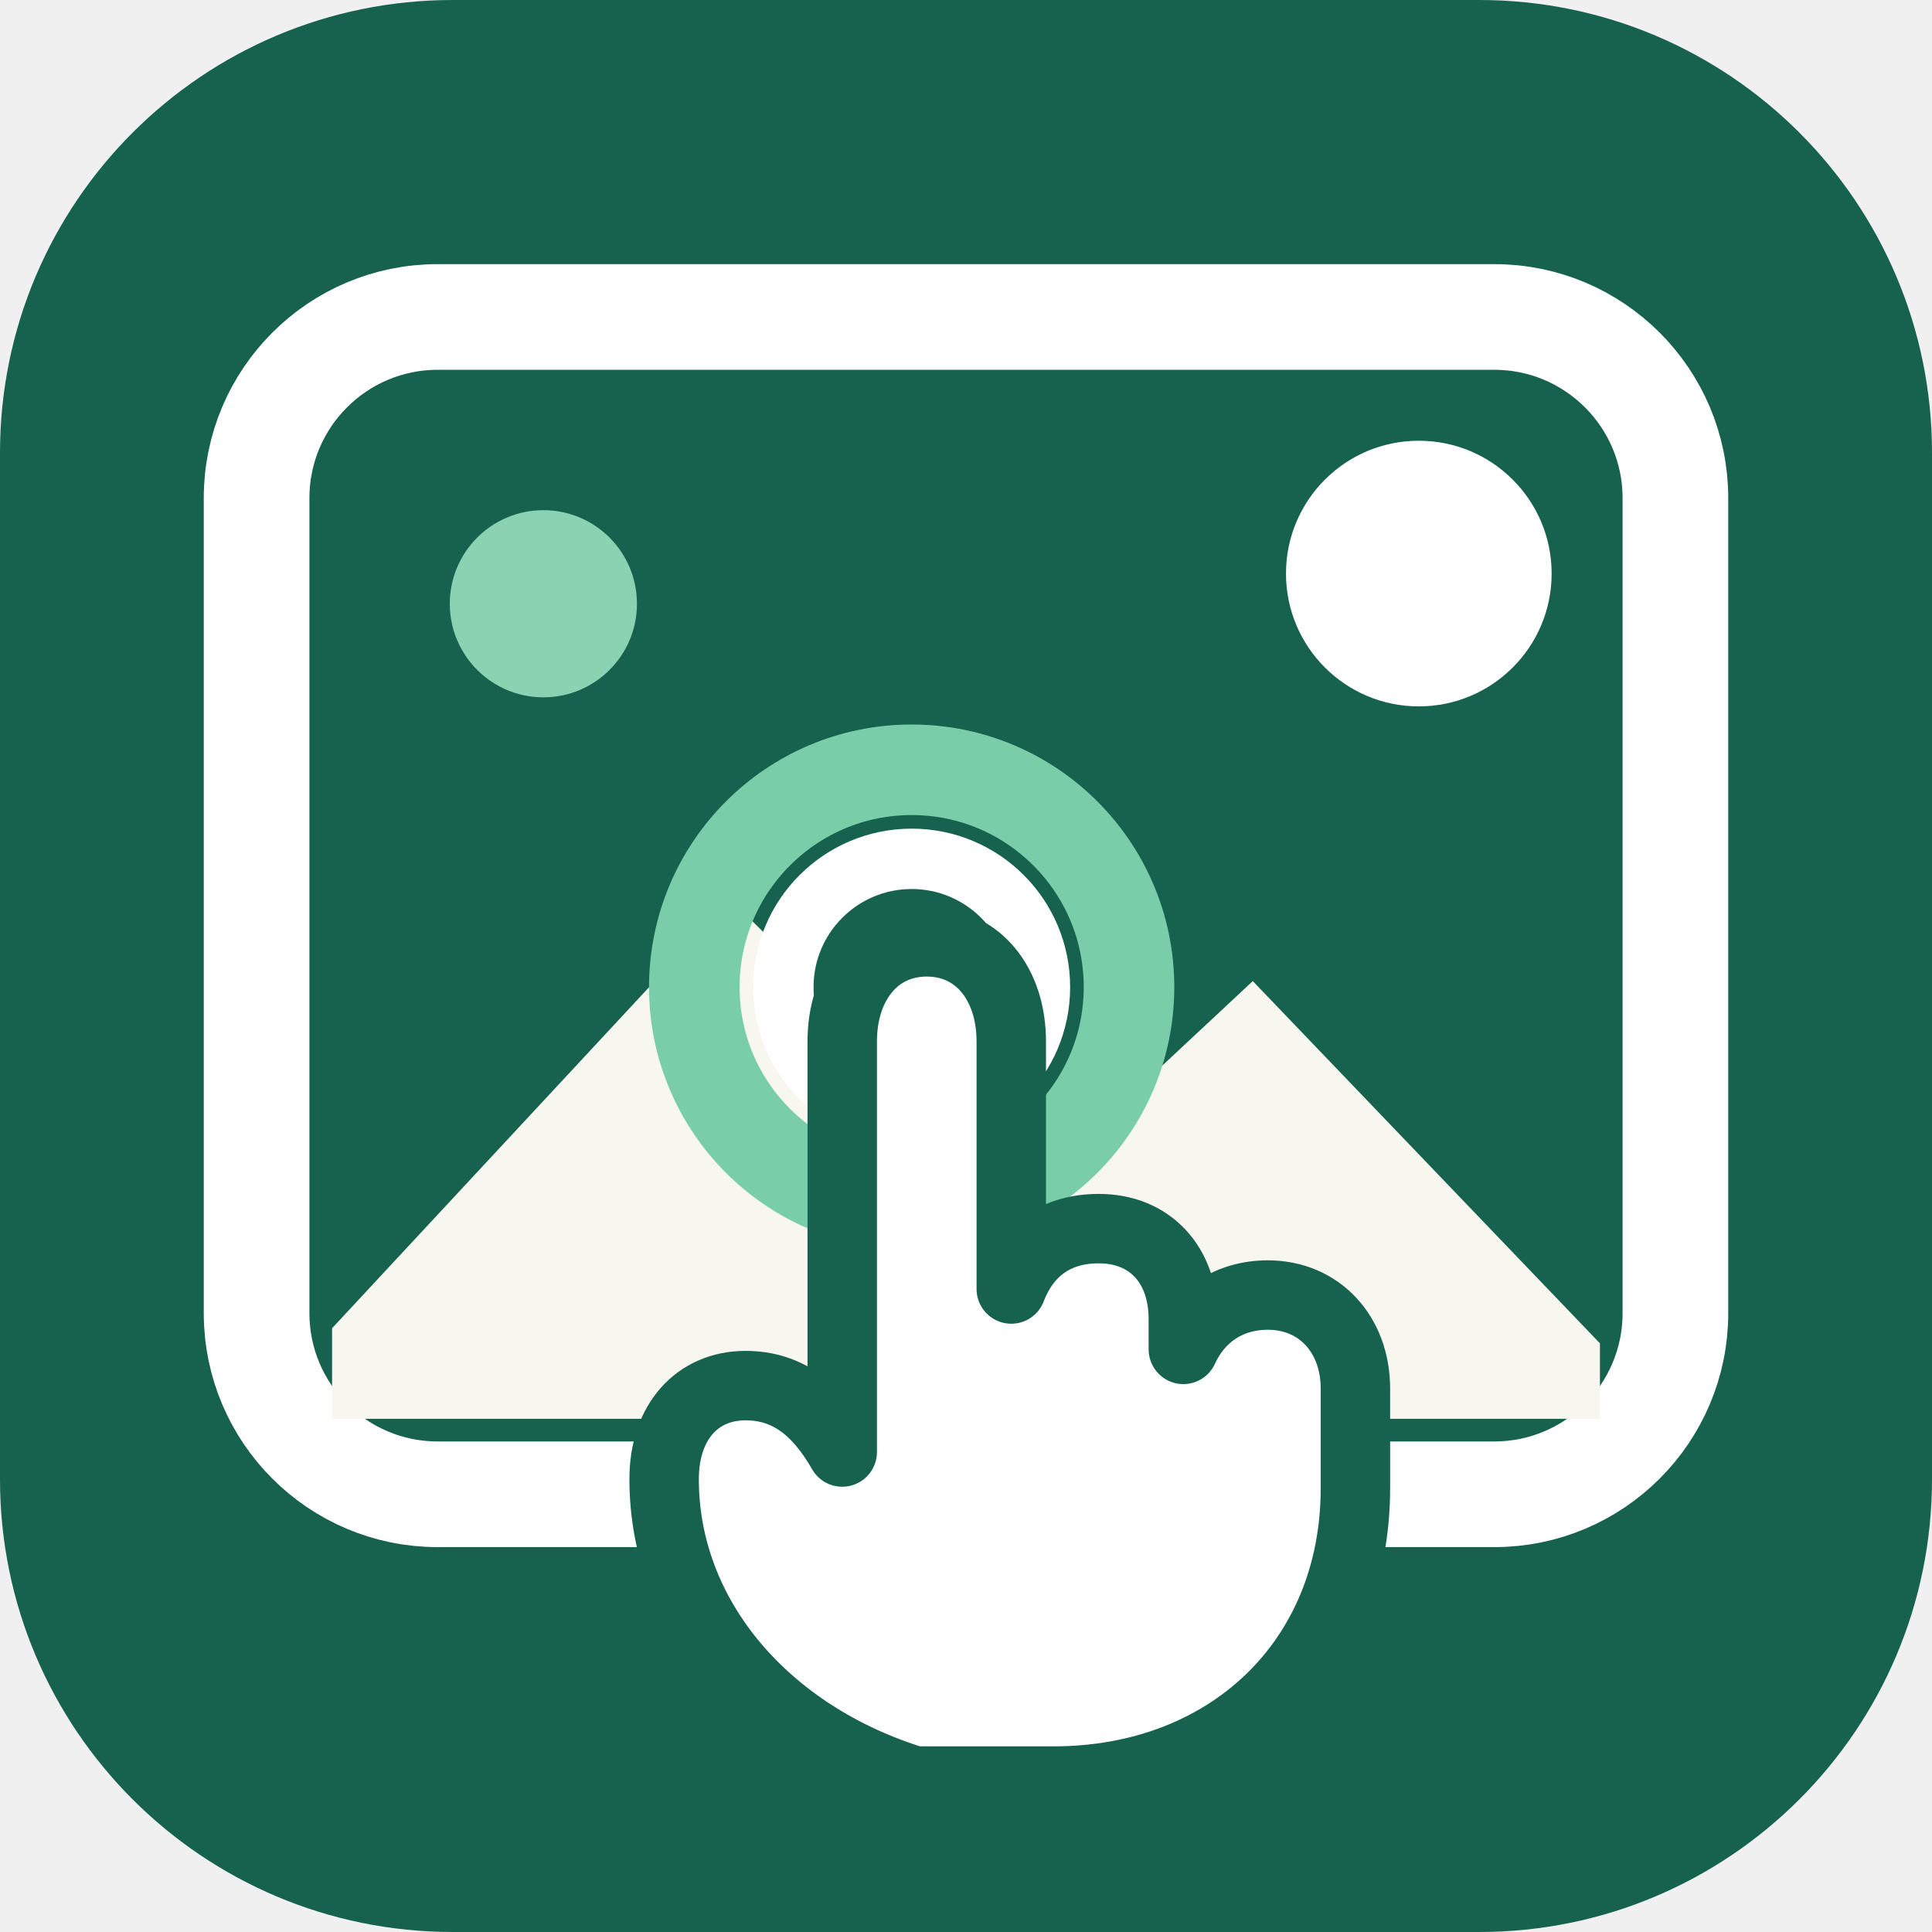
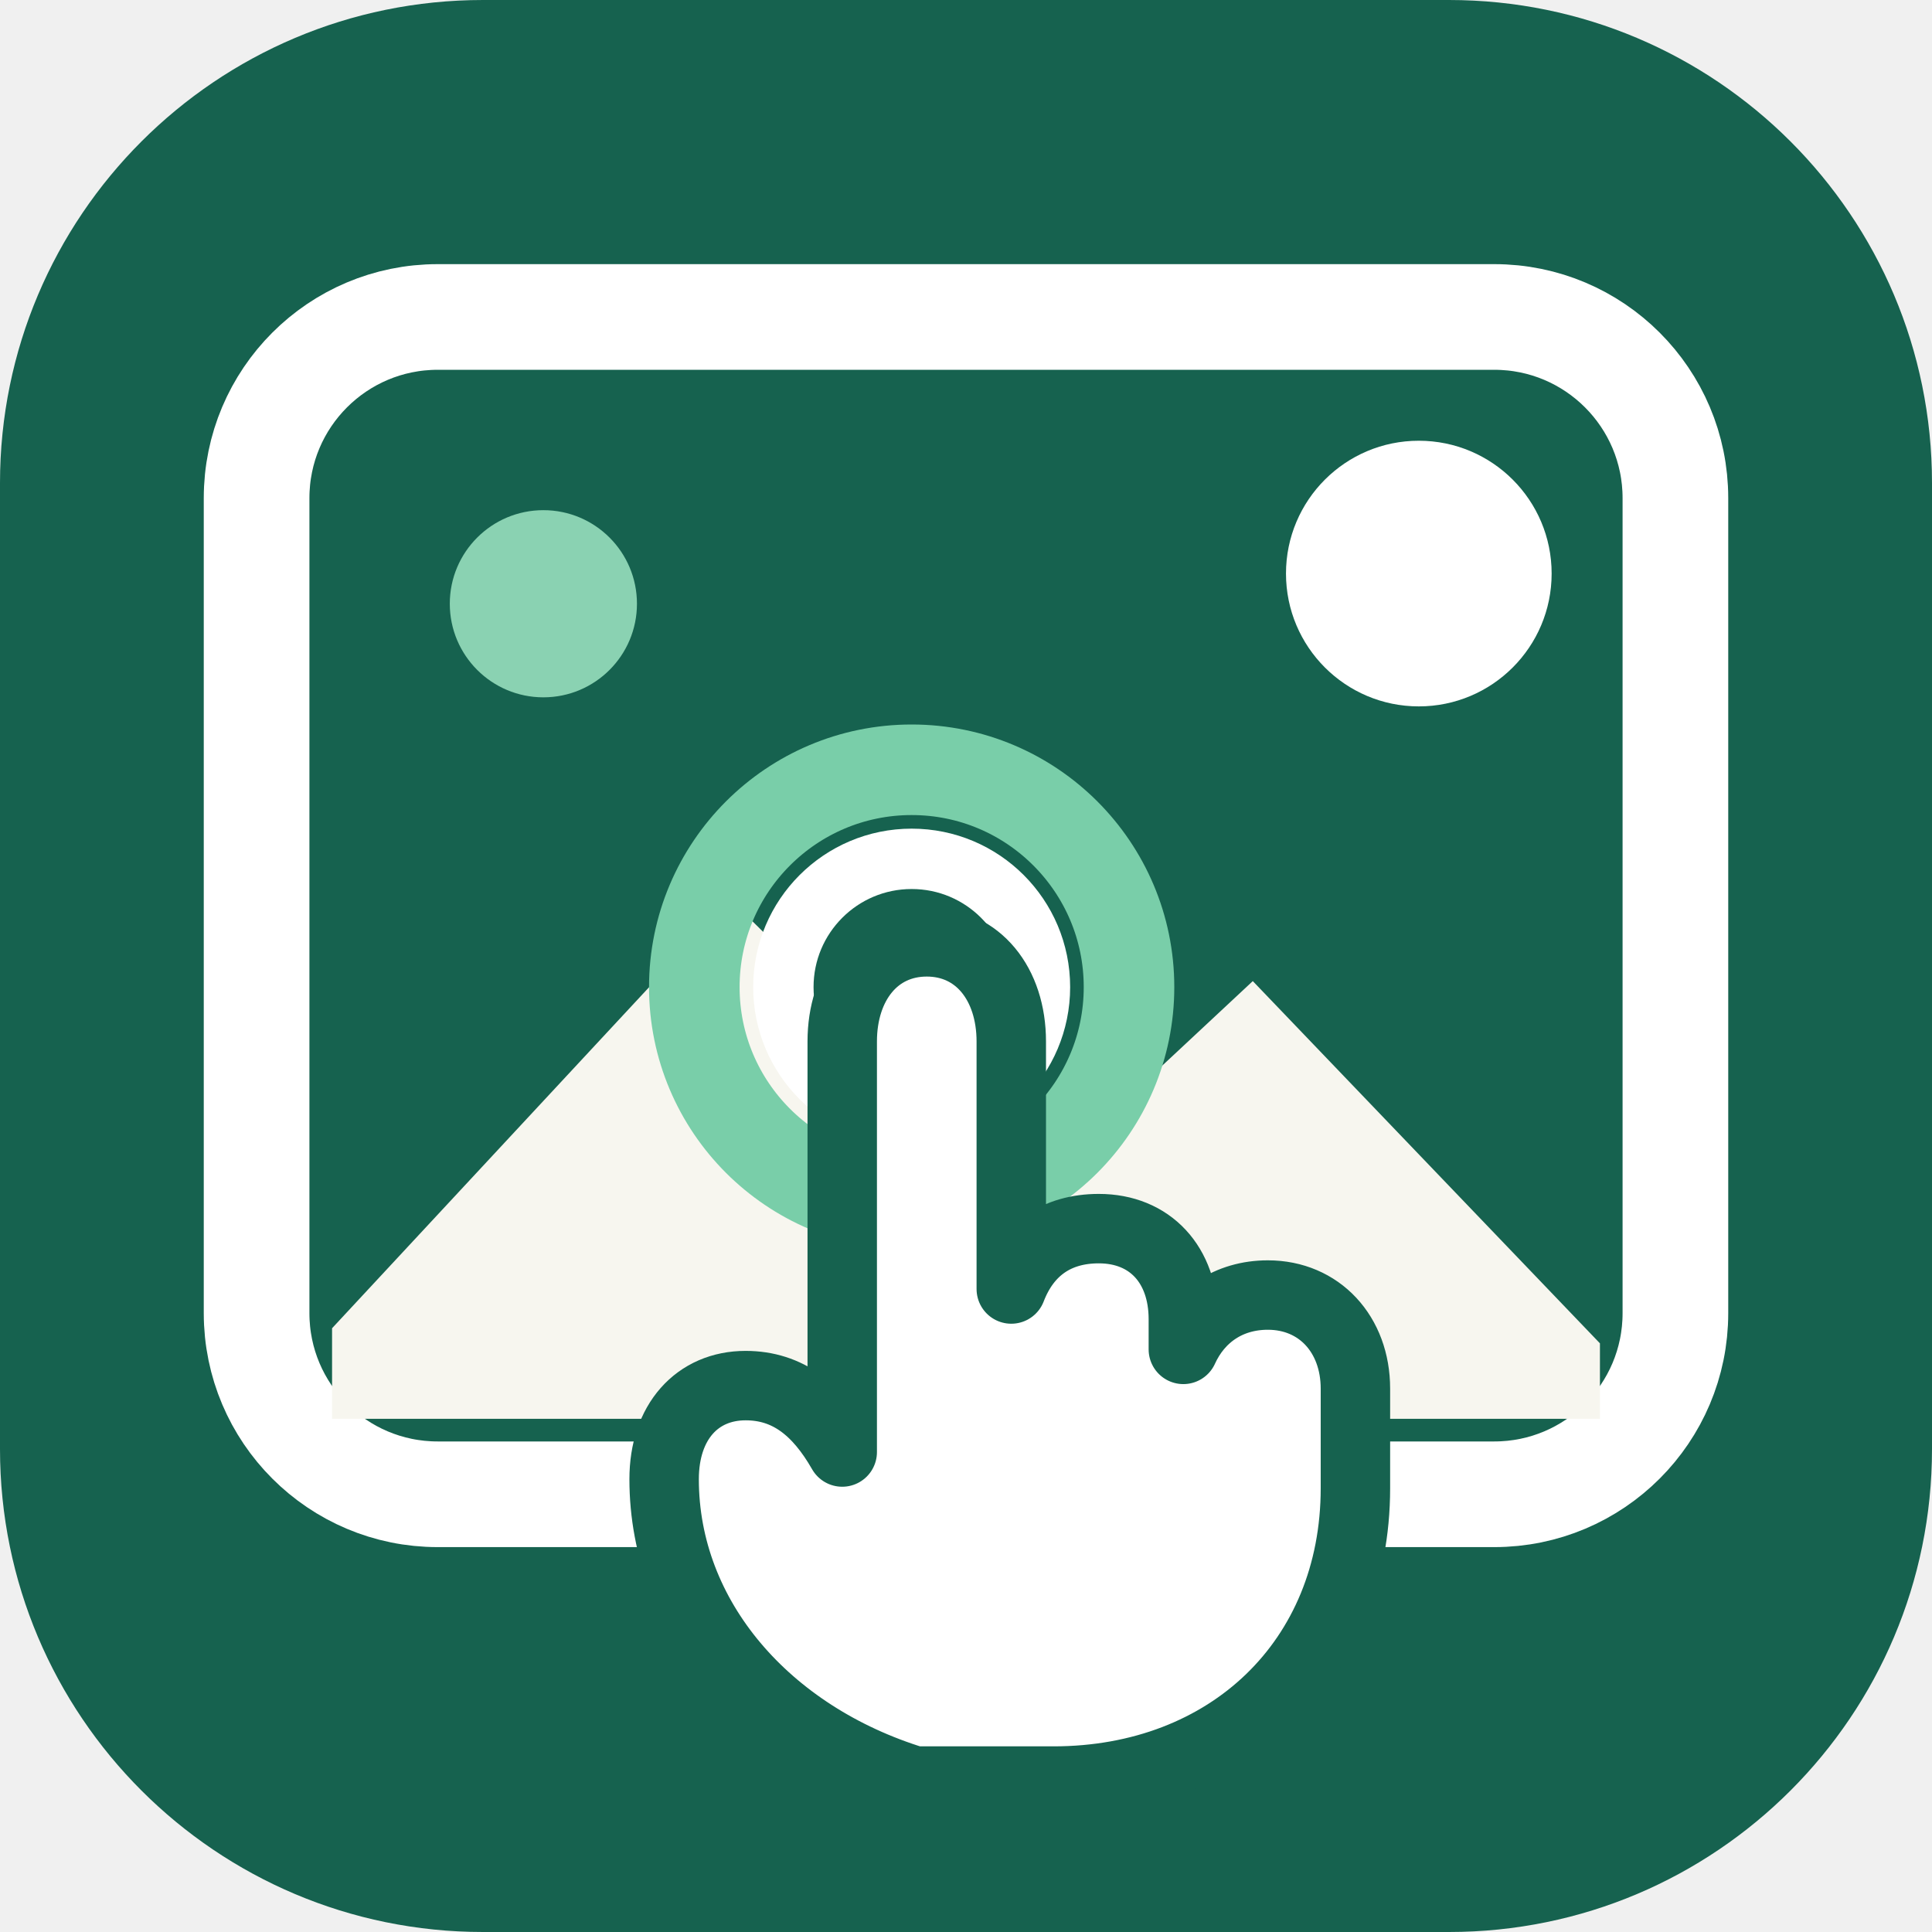
<svg xmlns="http://www.w3.org/2000/svg" viewBox="0 0 64 64">
-   <rect width="64" height="64" rx="15" fill="#16624F" />
+   <rect width="64" height="64" rx="16" fill="#16624F" />
  <rect x="8.5" y="10.5" width="47" height="39" rx="6" fill="none" stroke="#fff" stroke-width="3.5" />
  <circle cx="18" cy="20" r="3.1" fill="#8AD2B2" />
  <circle cx="47" cy="19" r="4.4" fill="#fff" />
  <path d="M11 44 24.2 29.8 34 39.5 41.5 32.5 53 44.5V47H11Z" fill="#F7F6EF" />
  <circle cx="30.2" cy="32.7" r="7.2" fill="none" stroke="#79CEA9" stroke-width="3" />
  <circle cx="30.2" cy="32.7" r="4.25" fill="#16624F" stroke="#fff" stroke-width="2" />
  <path d="M30.3 59c-4.9-1.5-8.3-5.4-8.3-10 0-1.9 1.1-3.1 2.7-3.1 1.4 0 2.4.8 3.2 2.2V34.5c0-1.9 1.1-3.3 2.8-3.3s2.8 1.4 2.8 3.3v8.2c.5-1.3 1.5-2 2.9-2 1.7 0 2.8 1.2 2.8 3v1c.5-1.1 1.5-1.8 2.8-1.8 1.7 0 2.9 1.3 2.9 3.1v3.3c0 5.7-4.2 9.7-10 9.7h-4.6Z" fill="#fff" stroke="#16624F" stroke-width="2.3" stroke-linejoin="round" />
</svg>
